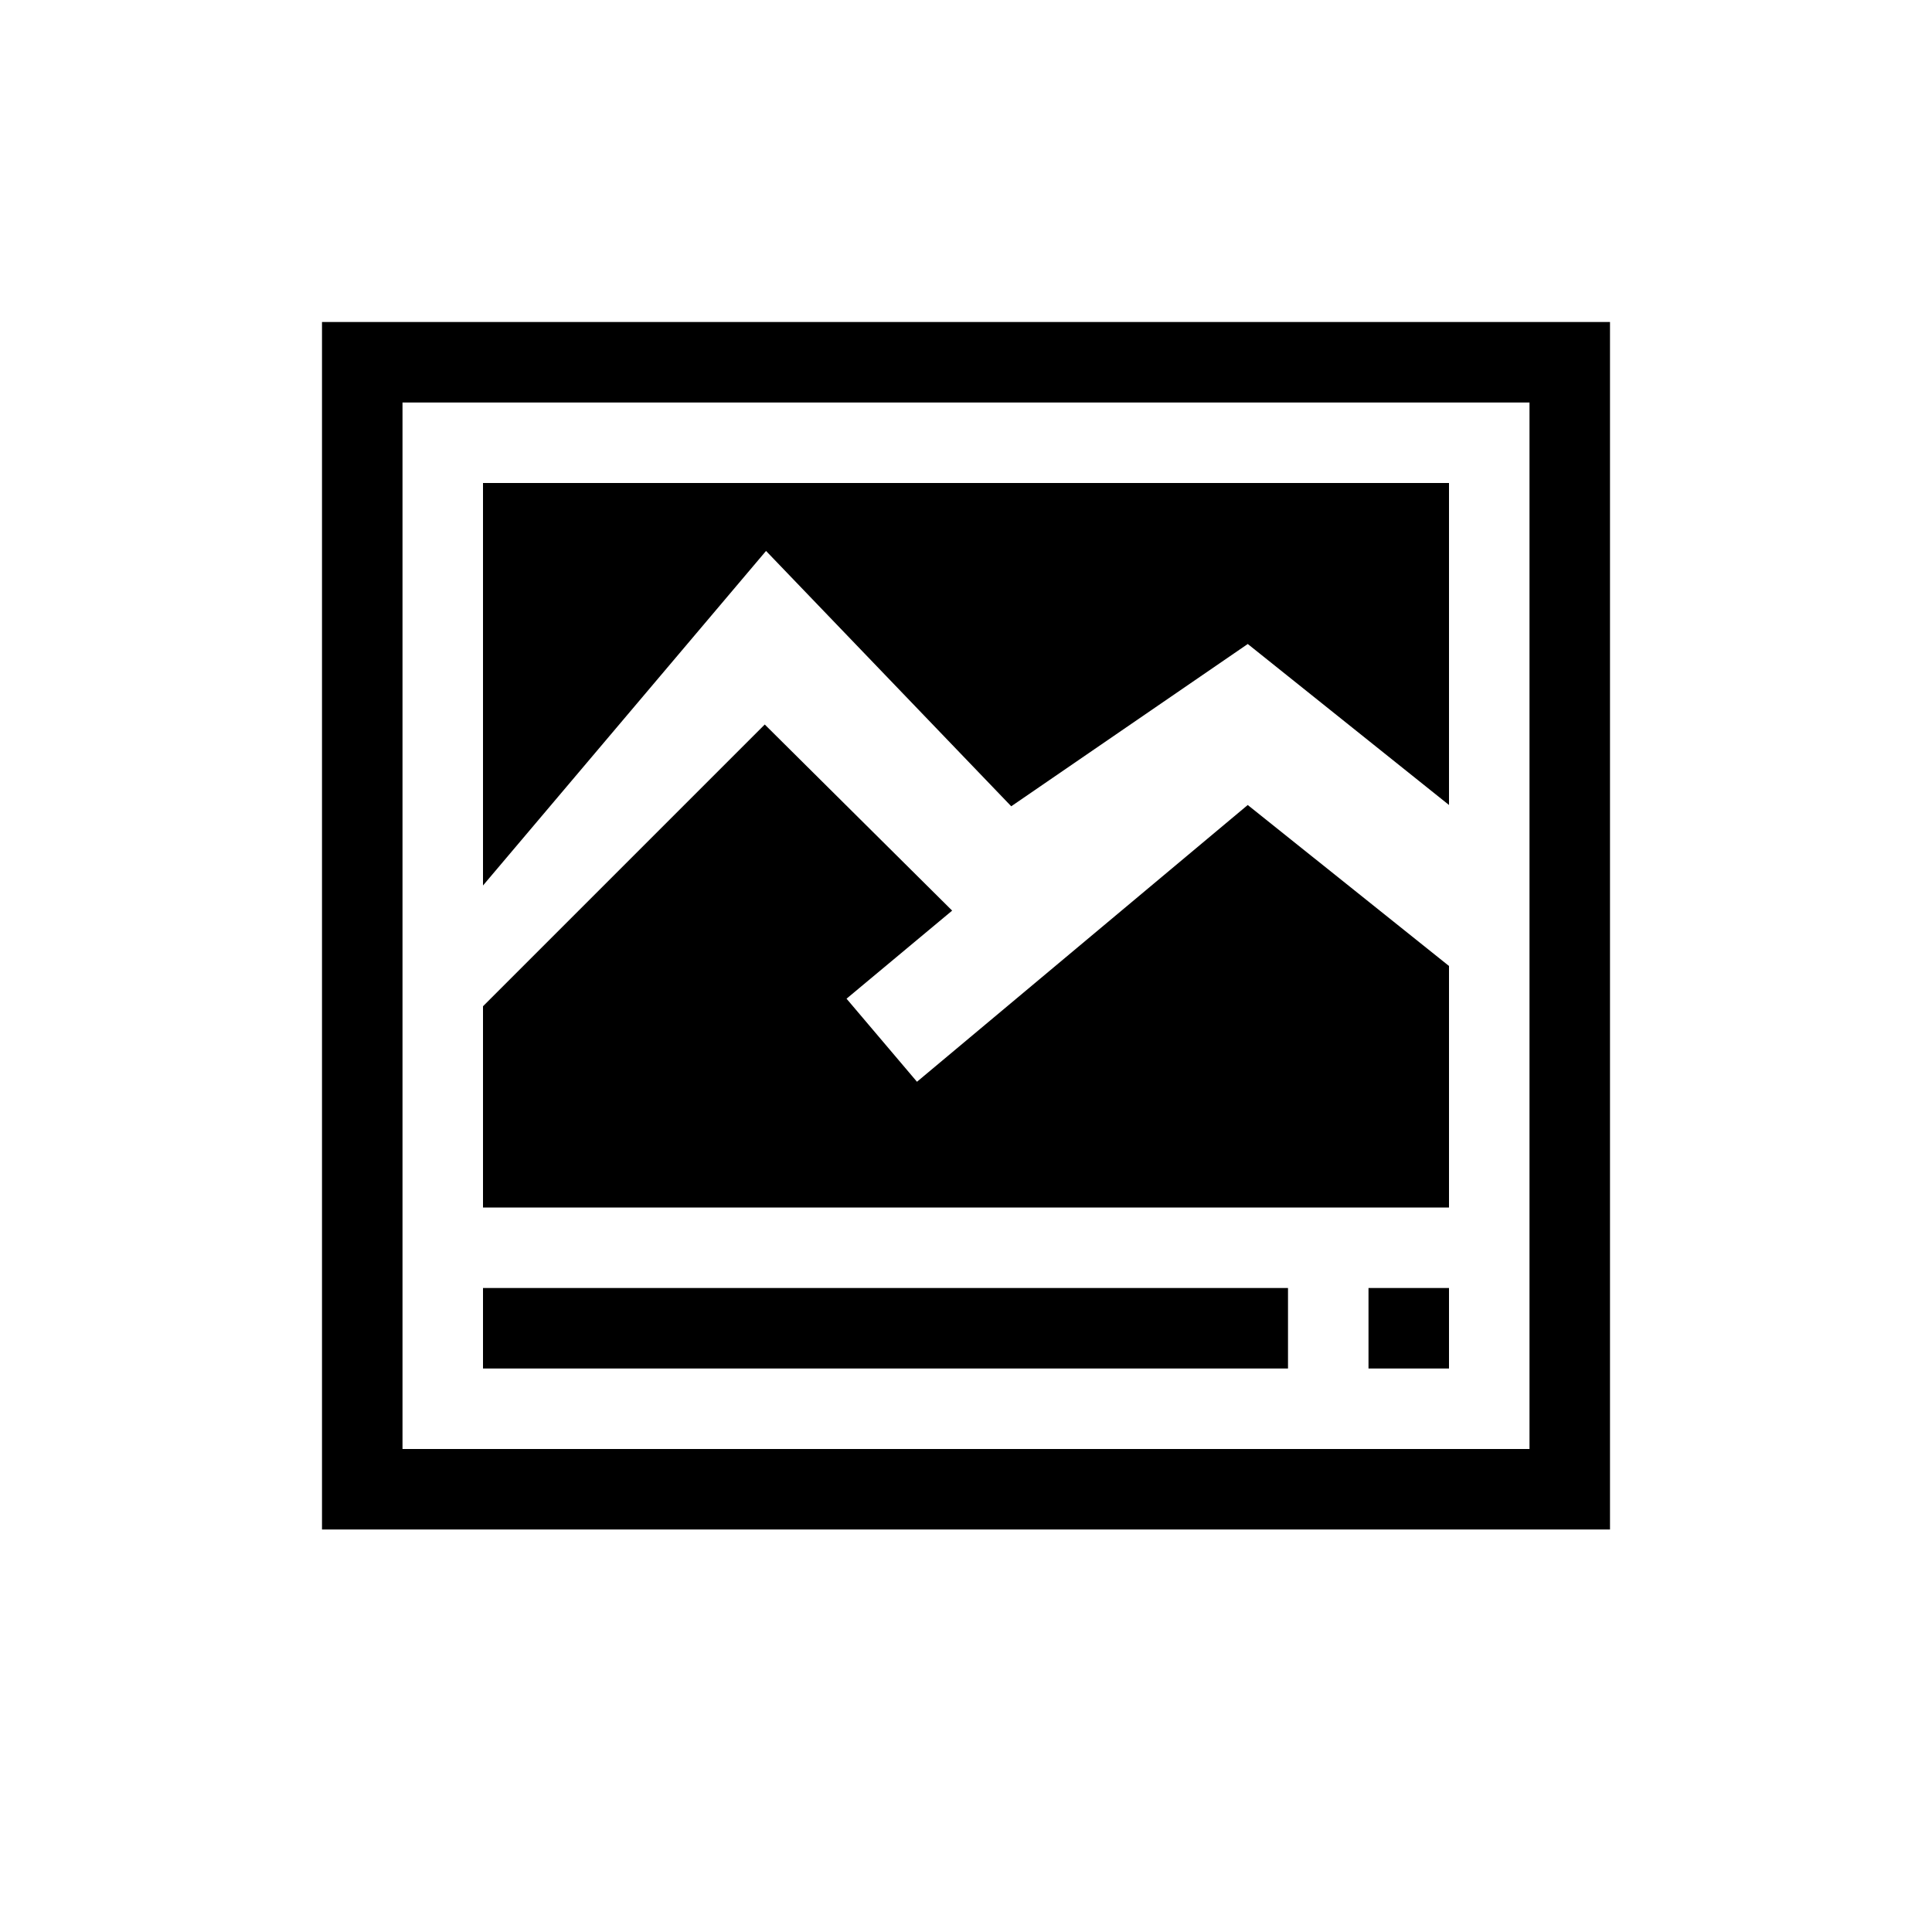
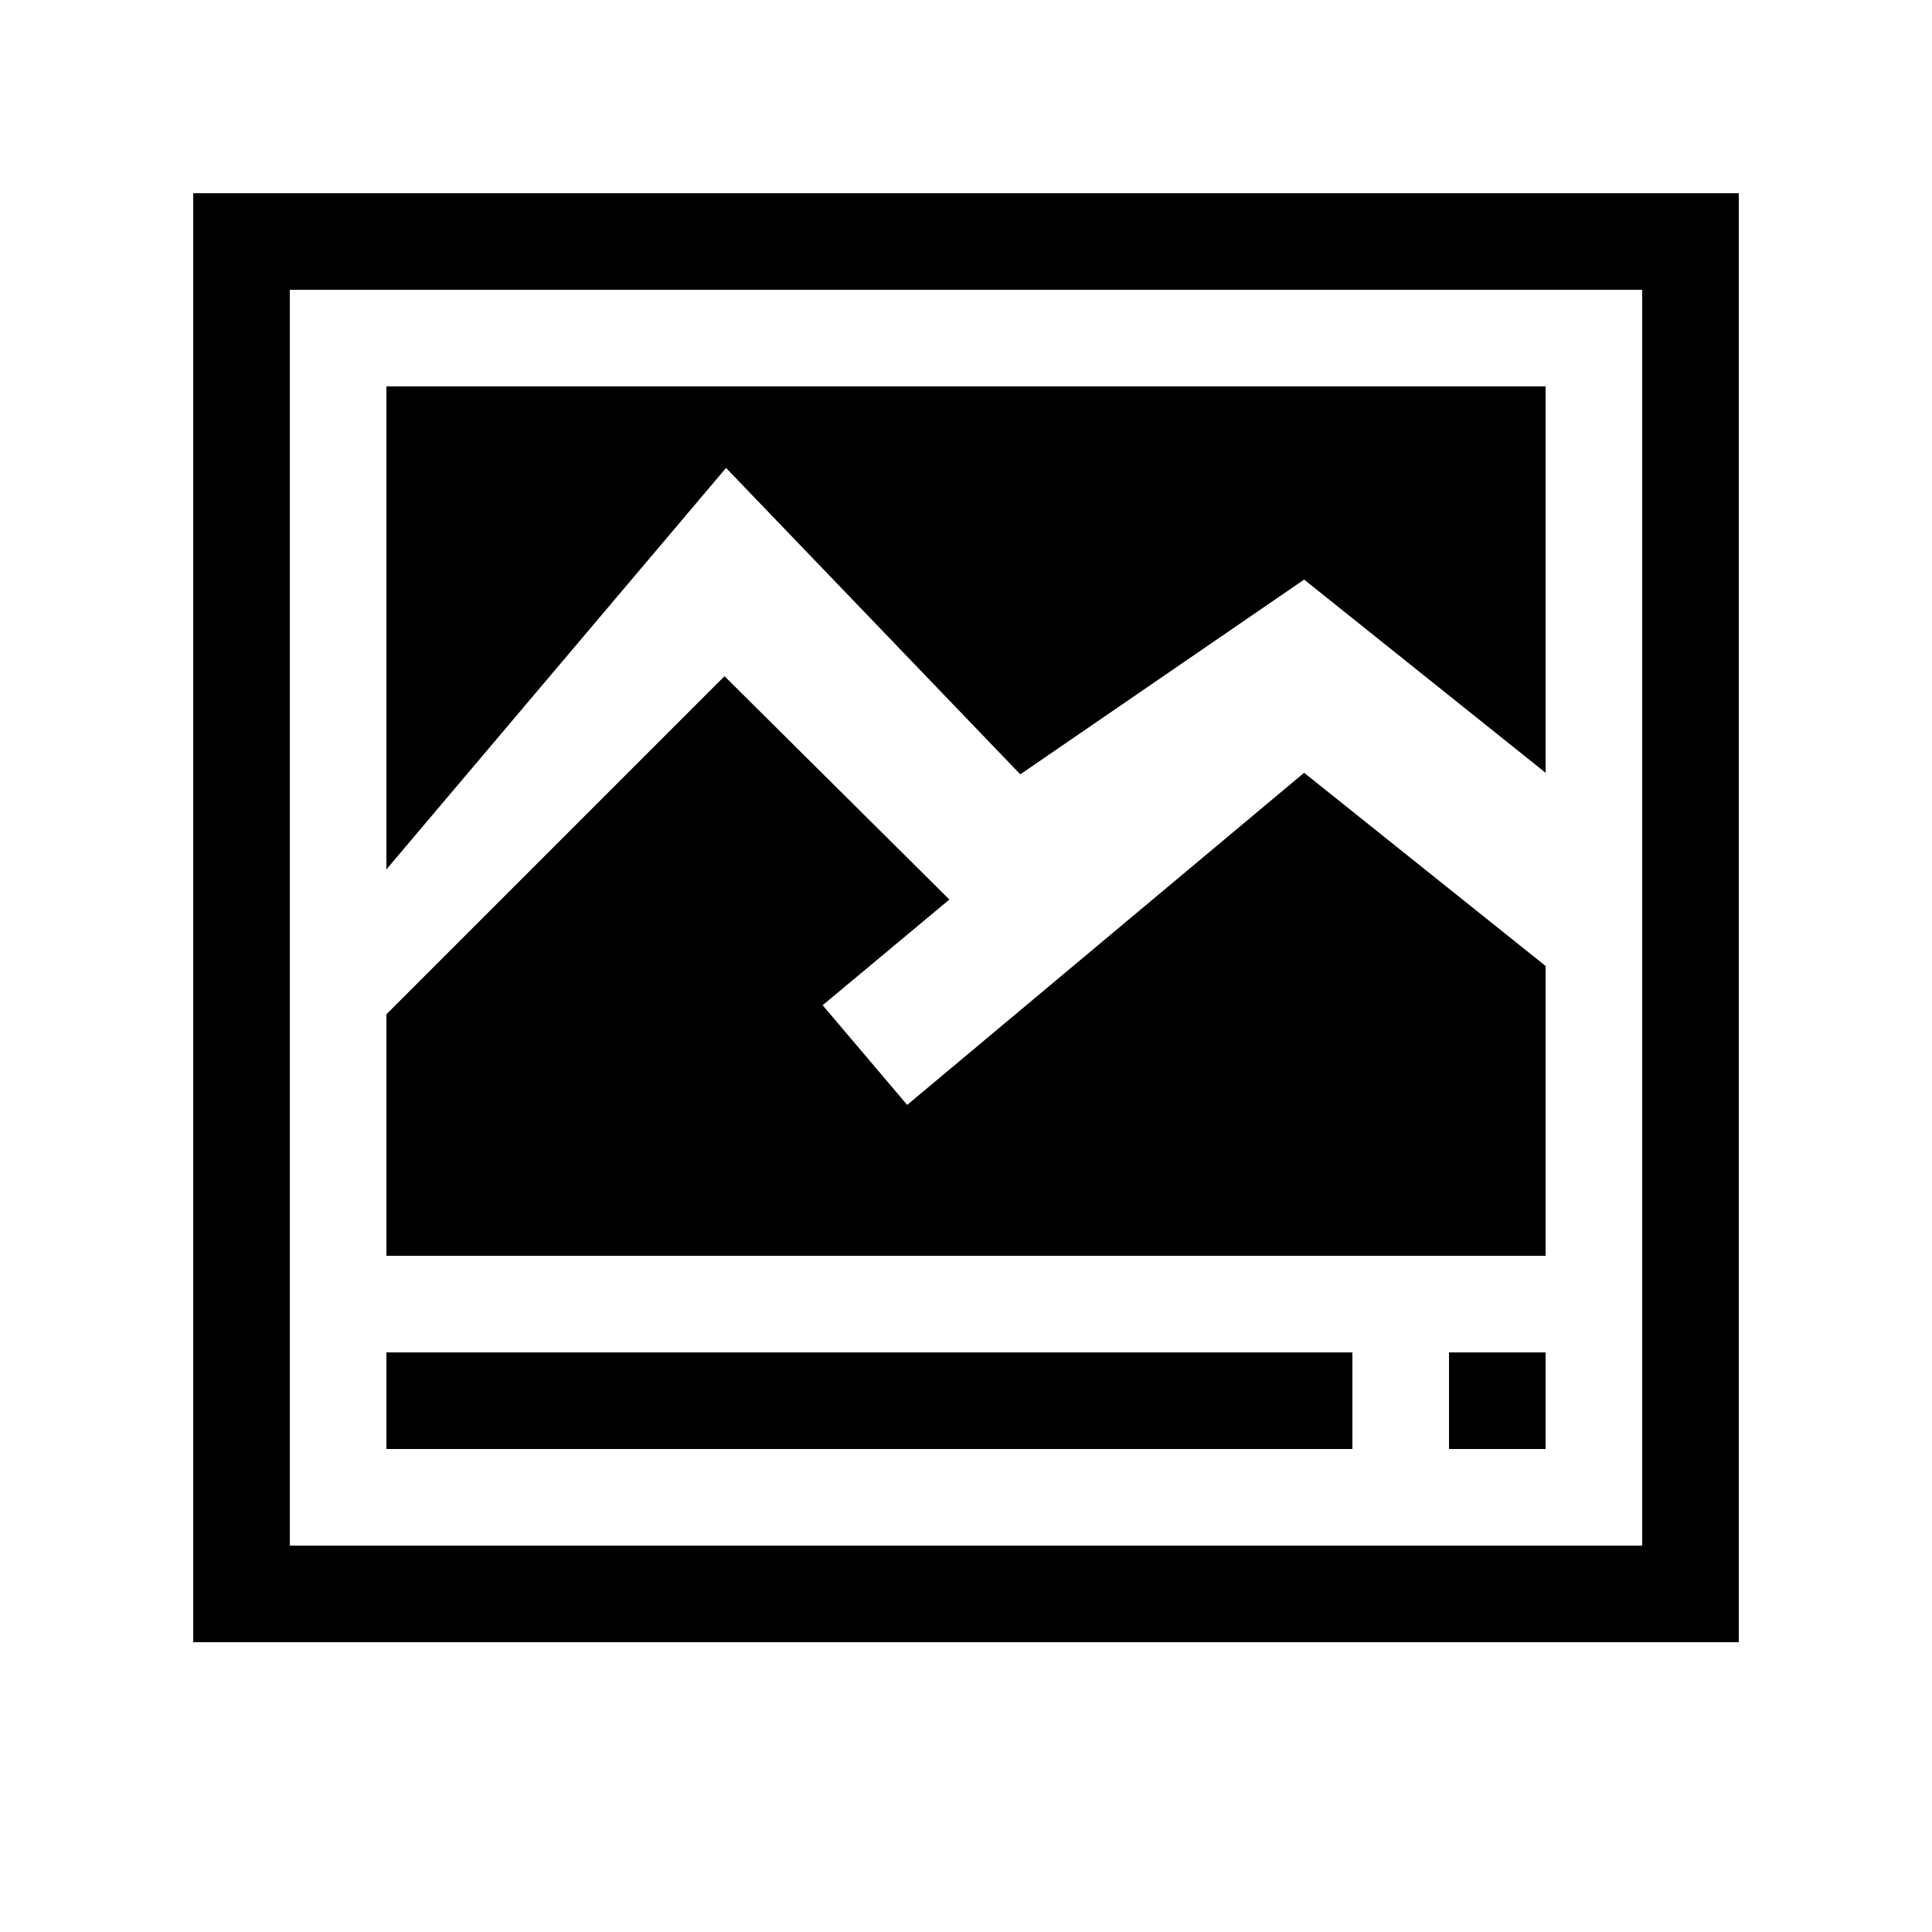
- <svg xmlns="http://www.w3.org/2000/svg" width="24" height="24" viewBox="0 0 24 24">
-   <g id="image-thumbnail">
-     <path id="frame" d="M4 4v15h16v-15zm15 14h-14v-13h14z" />
-     <path id="mountains" d="M6 15v-2.5l3.5-3.5 2.328 2.312-1.312 1.094.875 1.032 4.109-3.438 2.5 2v3z" />
-     <path id="sky" d="M9.516 6.844l3.046 3.172 2.938-2.016 2.5 2v-4h-12v5z" />
-     <path id="text" d="M6 16h10v1h-10z" />
-     <path id="zoom" d="M17 16h1v1h-1z" />
-   </g>
+ <svg xmlns="http://www.w3.org/2000/svg" width="20" height="20" viewBox="2 2 20 20">
+   <path id="frame" d="M4 4v15h16v-15zm15 14h-14v-13h14z" />
+   <path id="mountains" d="M6 15v-2.5l3.5-3.5 2.328 2.312-1.312 1.094.875 1.032 4.109-3.438 2.5 2v3z" />
+   <path id="sky" d="M9.516 6.844l3.046 3.172 2.938-2.016 2.5 2v-4h-12v5z" />
+   <path id="text" d="M6 16h10v1h-10z" />
+   <path id="zoom" d="M17 16h1v1h-1z" />
</svg>
